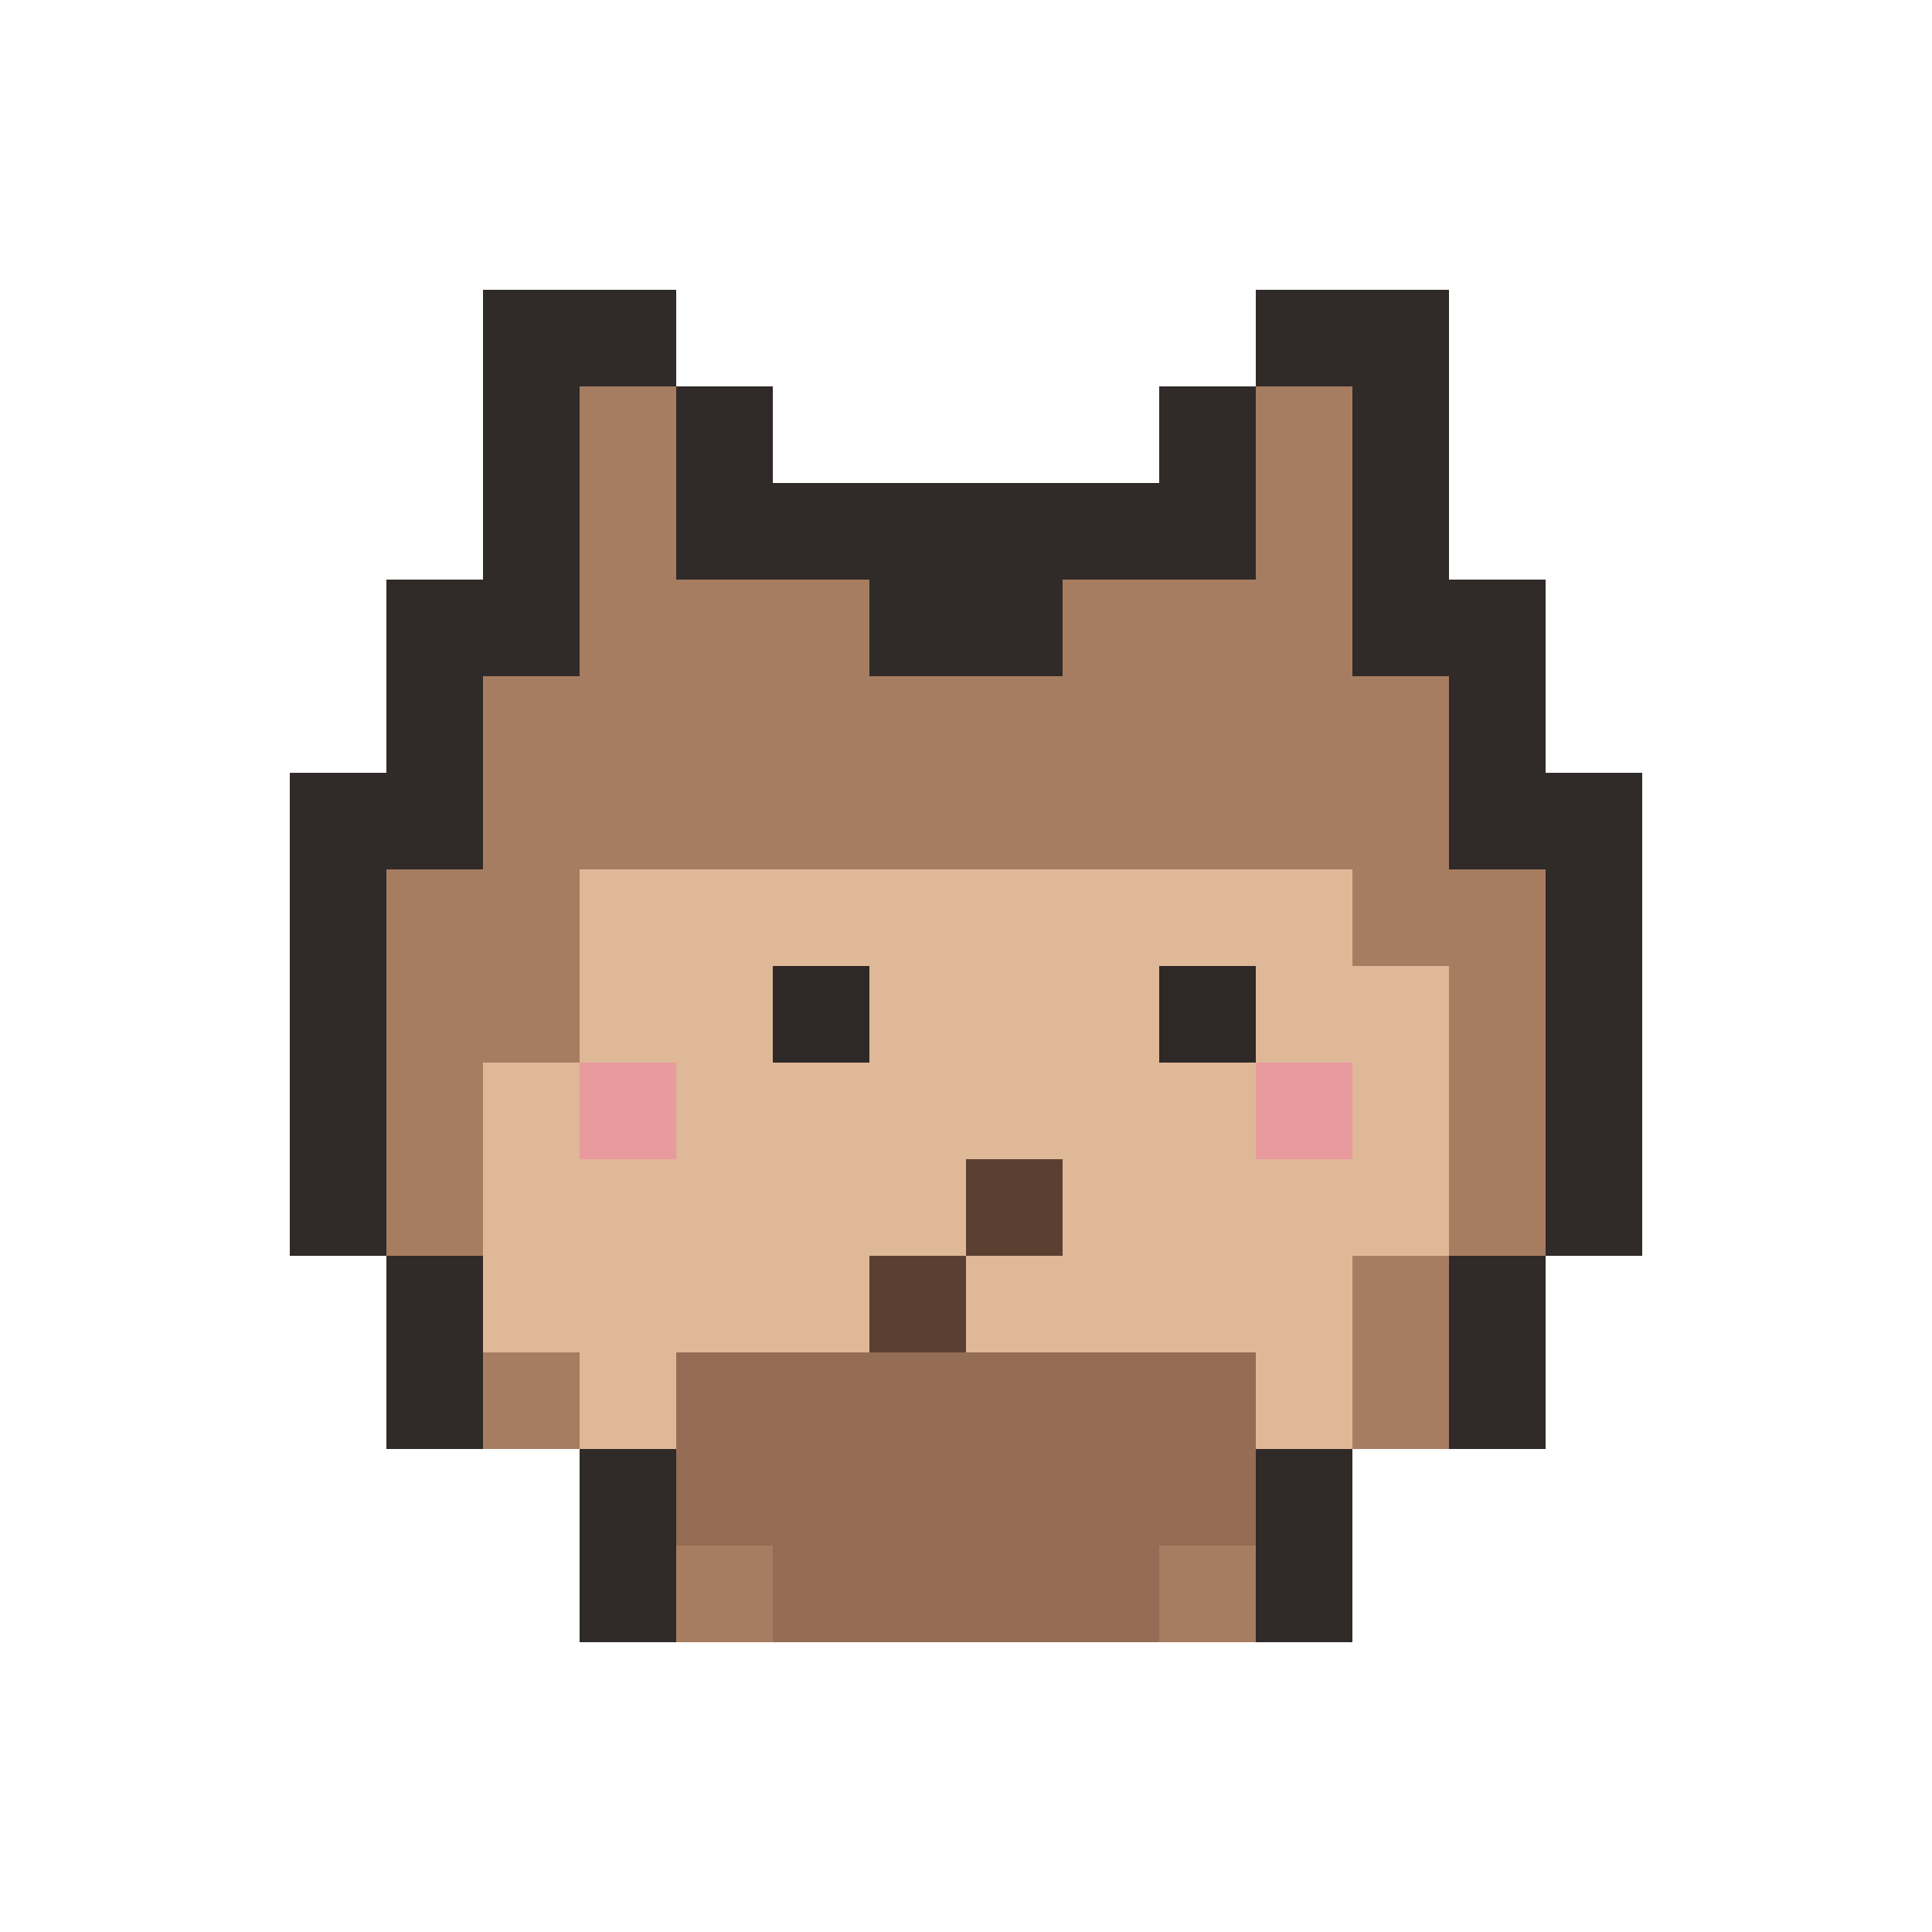
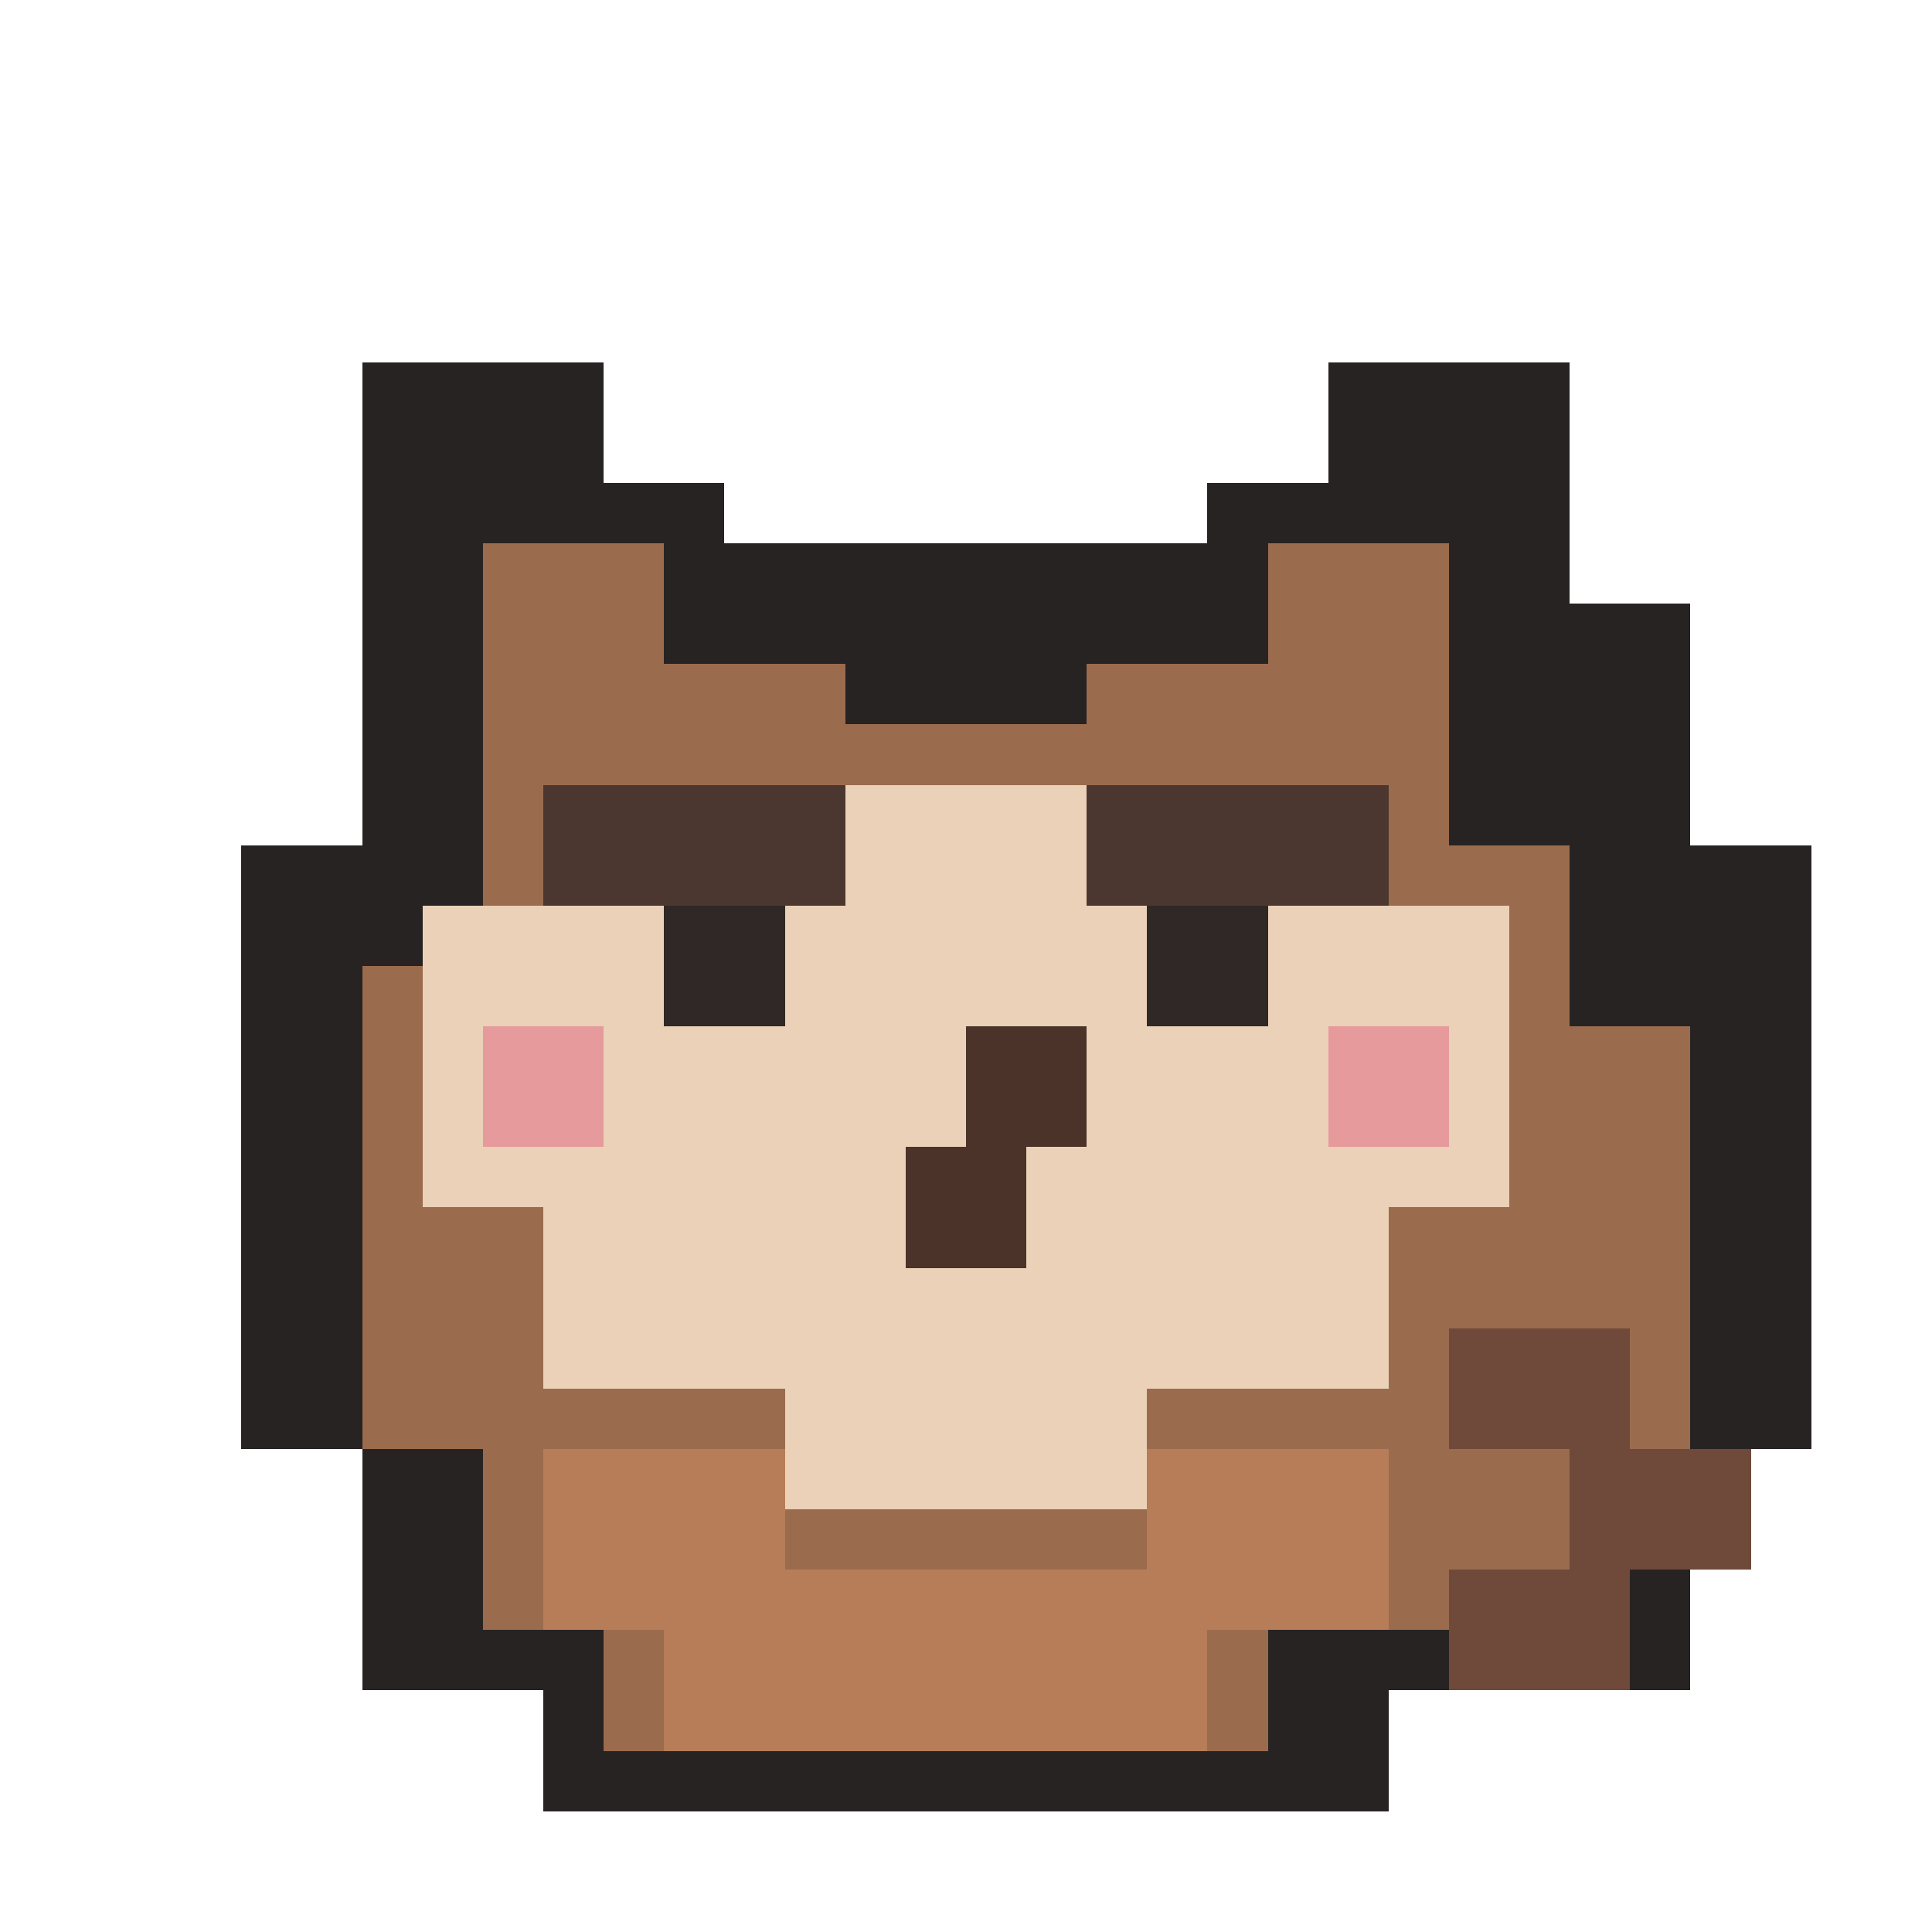
- <svg xmlns="http://www.w3.org/2000/svg" viewBox="0 0 160 160" shape-rendering="crispEdges">
-   <path fill="#302a28" d="M40 48V24h16v8h8v8h32v-8h8V24h16v24h8v16h8v40h-8v16h-16v16H48v-16H32v-16h-8V64h8V48z" />
-   <path fill="#a77d61" d="M48 32h8v16h16v8h16v-8h16V32h8v24h8v16h8v32h-8v16h-16v16H56v-16H40V104h-8V72h8V56h8z" />
-   <path fill="#dfb898" d="M48 72h64v8h8v24h-8v16H96v8H64v-8H48V112h-8V88h8z" />
-   <path fill="#2e2927" d="M64 80h8v8h-8zM96 80h8v8h-8z" />
-   <path fill="#e89a9d" d="M48 88h8v8h-8zM104 88h8v8h-8z" />
-   <path fill="#5b4032" d="M72 96h16v8H80v8h-8v-8h8v-8z" />
-   <path fill="#956d54" d="M56 112h48v16H96v8H64v-8H56z" />
+ <svg xmlns="http://www.w3.org/2000/svg" viewBox="0 0 32 32" shape-rendering="crispEdges">
+   <path fill="#272322" d="M6 10V6h4v2h2v1h8V8h2V6h4v4h2v4h2v10h-2v4h-5v2H9v-2H6v-4H4V14h2z" />
+   <path fill="#9b6b4e" d="M8 9h3v2h3v1h4v-1h3V9h3v5h2v3h2v7h-2v3h-5v2H10v-2H8v-3H6v-8h2z" />
+   <path fill="#ead1b7" d="M9 13h14v2h2v5h-2v3h-4v2h-6v-2h-4v-3H7v-5h2z" />
+   <path fill="#4c3730" d="M9 13h5v2H9zM18 13h5v2h-5z" />
+   <path fill="#302826" d="M11 15h2v2h-2zM19 15h2v2h-2z" />
+   <path fill="#e69a9c" d="M8 17h2v2H8zM22 17h2v2h-2z" />
+   <path fill="#4b332a" d="M14 17h4v2h-1v2h-2v-2h1v-2z" />
+   <path fill="#b67d58" d="M9 24h4v2h6v-2h4v3h-3v2H11v-2H9z" />
+   <path fill="#6f4939" d="M24 22h3v2h2v2h-2v2h-3v-2h2v-2h-2z" />
</svg>
